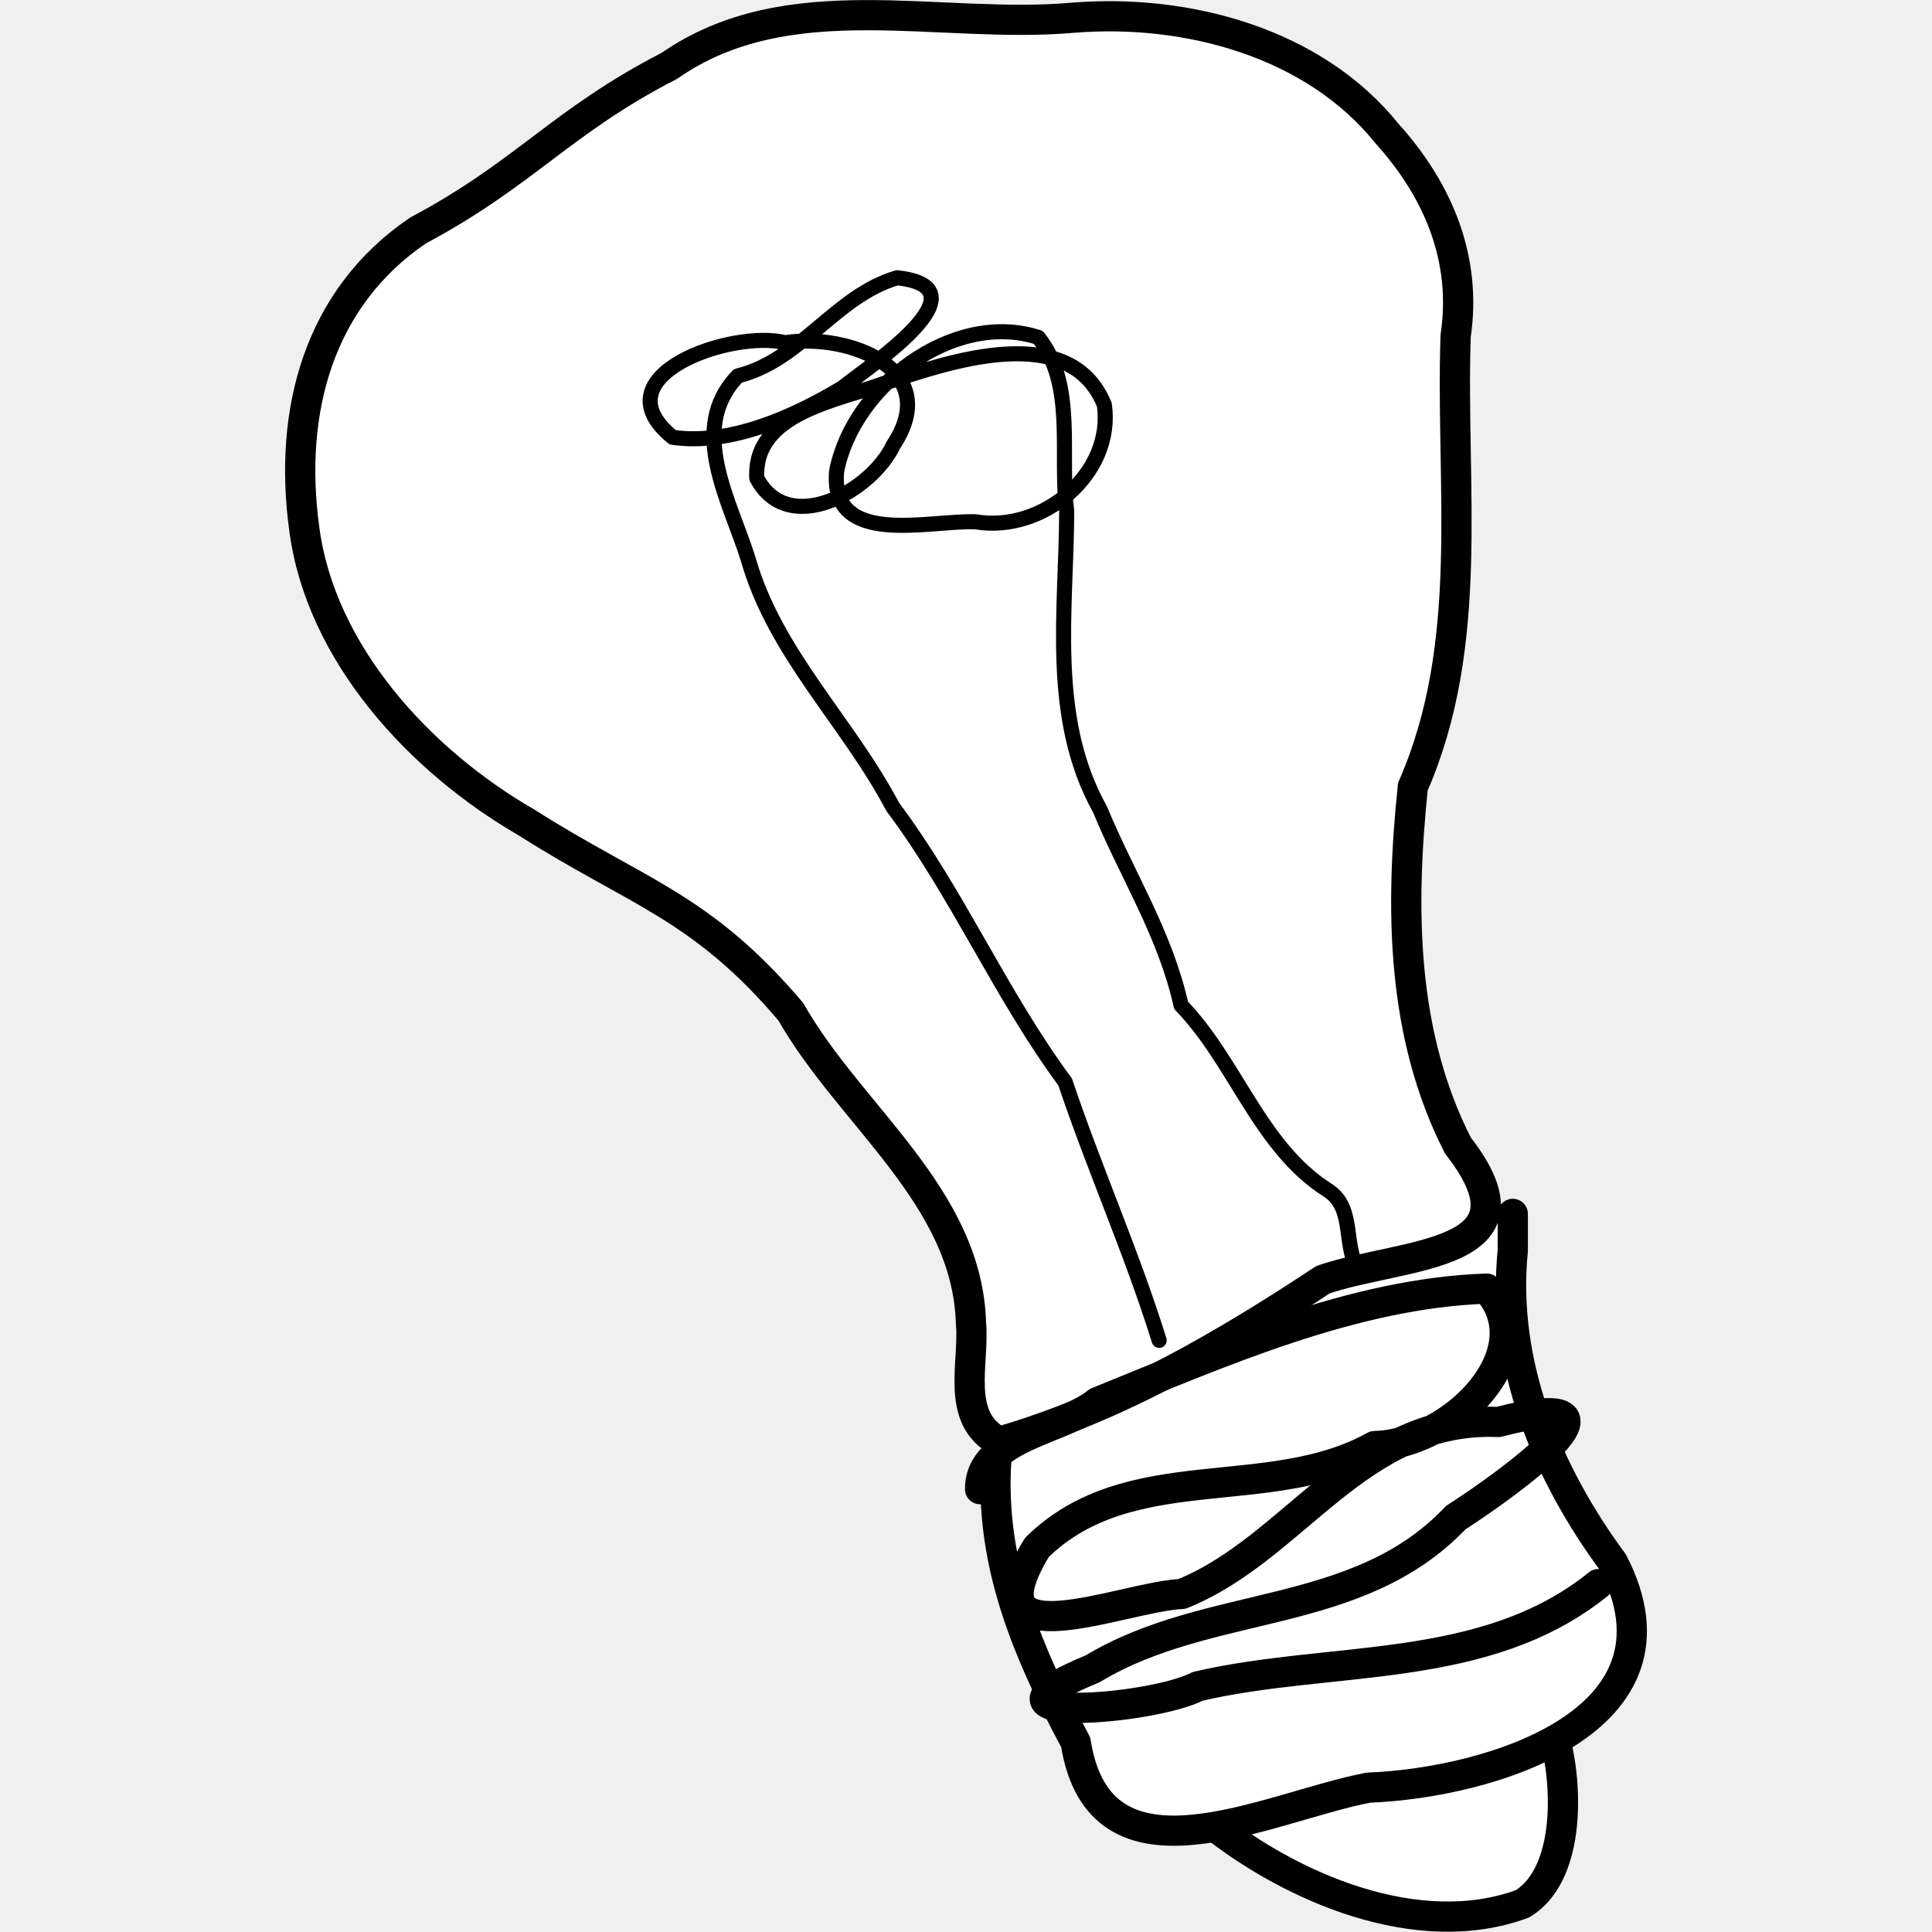
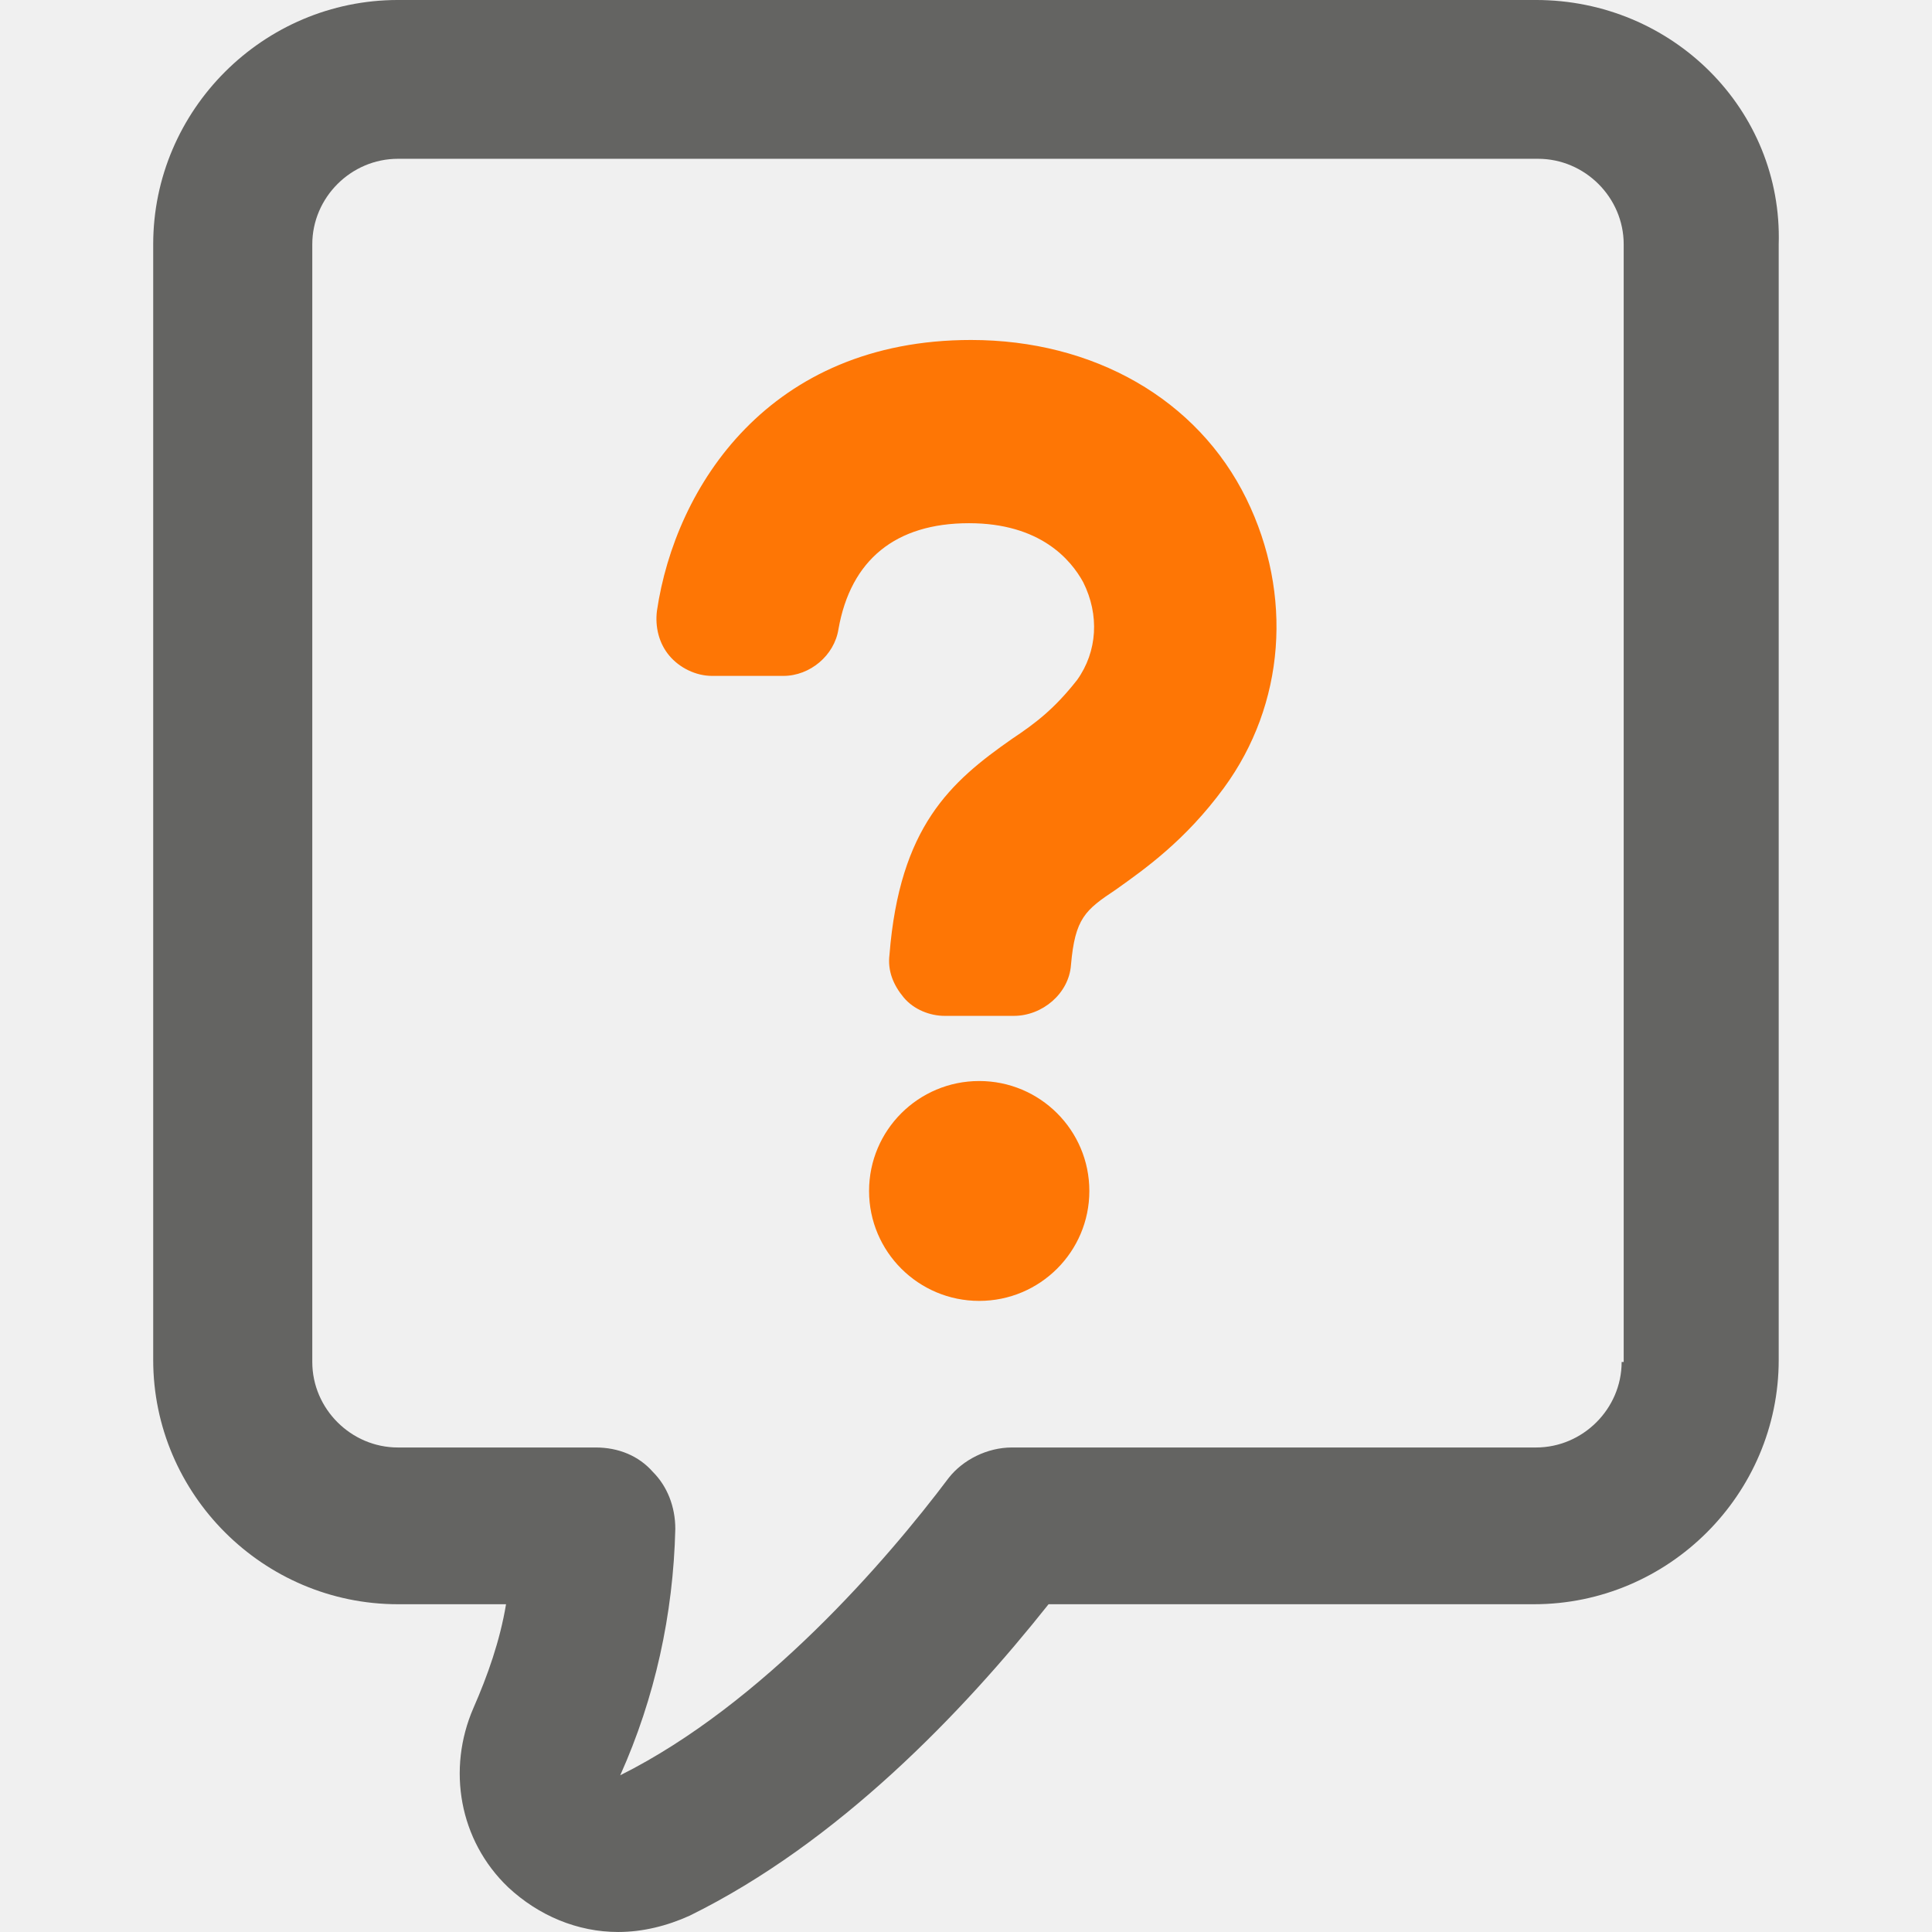
- <svg xmlns="http://www.w3.org/2000/svg" width="128" height="128" viewBox="0 0 33.867 33.867" version="1.1" id="svg1430">
-   <defs id="defs1424" />
-   <g id="layer1" transform="translate(-82.60682,-71.16346)">
-     <g id="g1090" transform="matrix(1.247473,0,0,1.245423,-249.7668,-66.69435)" style="stroke-width:0.802">
-       <path id="path880" d="m 283.419,136.329 c 1.161,0.936 2.944,1.7 4.41,1.16 0.749,-0.452 0.621,-1.933 0.401,-2.496" style="opacity:1;fill:#ffffff;fill-opacity:1;fill-rule:nonzero;stroke:#000000;stroke-width:0.425;stroke-linecap:round;stroke-linejoin:round;stroke-miterlimit:4;stroke-dasharray:none;stroke-dashoffset:0;stroke-opacity:1;paint-order:normal" />
-       <path id="path876" d="m 280.479,130.85 c -0.237,1.636 0.355,3.02 1.074,4.364 0.34,2.158 2.682,0.913 4.113,0.639 1.701,-0.064 4.591,-0.93 3.437,-3.171 -0.933,-1.265 -1.565,-2.8 -1.408,-4.39 0,-0.172 0,-0.344 0,-0.515" style="opacity:1;fill:#ffffff;fill-opacity:1;fill-rule:nonzero;stroke:#000000;stroke-width:0.425;stroke-linecap:round;stroke-linejoin:round;stroke-miterlimit:4;stroke-dasharray:none;stroke-dashoffset:0;stroke-opacity:1;paint-order:normal" />
-       <path id="path874" d="m 280.479,130.984 c 1.677,-0.484 3.191,-1.382 4.55,-2.281 1.136,-0.388 3.133,-0.299 1.895,-1.888 -0.799,-1.568 -0.81,-3.343 -0.633,-5.051 0.883,-2.014 0.53,-4.215 0.601,-6.345 0.161,-1.074 -0.239,-2.043 -0.964,-2.847 -1.026,-1.281 -2.807,-1.758 -4.399,-1.632 -1.904,0.171 -4.009,-0.49 -5.685,0.678 -1.524,0.785 -2.025,1.514 -3.533,2.318 -1.39,0.945 -1.824,2.534 -1.599,4.19 0.226,1.759 1.623,3.274 3.124,4.142 1.561,0.994 2.453,1.175 3.715,2.665 0.829,1.464 2.483,2.597 2.531,4.388 0.051,0.554 -0.229,1.335 0.397,1.664 z" style="opacity:1;fill:#ffffff;fill-opacity:1;fill-rule:nonzero;stroke:#000000;stroke-width:0.425;stroke-linecap:round;stroke-linejoin:round;stroke-miterlimit:4;stroke-dasharray:none;stroke-dashoffset:0;stroke-opacity:1;paint-order:normal" />
-       <path id="path878" d="m 288.898,132.988 c -1.598,1.291 -3.743,0.999 -5.63,1.439 -0.656,0.343 -3.403,0.545 -1.474,-0.248 1.636,-0.989 3.723,-0.669 5.099,-2.126 0.734,-0.471 2.703,-1.895 0.6,-1.347 -1.967,-0.083 -2.852,1.779 -4.448,2.421 -0.822,0.032 -3.044,1.003 -2.037,-0.655 1.305,-1.282 3.265,-0.6 4.745,-1.427 1.105,-0.027 2.382,-1.336 1.576,-2.216 -1.885,0.064 -3.75,0.902 -5.469,1.597 -0.473,0.39 -1.657,0.49 -1.65,1.226" style="opacity:1;fill:none;fill-opacity:1;fill-rule:nonzero;stroke:#000000;stroke-width:0.425;stroke-linecap:round;stroke-linejoin:round;stroke-miterlimit:4;stroke-dasharray:none;stroke-dashoffset:0;stroke-opacity:1;paint-order:normal" />
-       <path id="path937" d="m 282.726,129.557 c -0.383,-1.233 -0.911,-2.414 -1.321,-3.637 -0.907,-1.228 -1.508,-2.648 -2.423,-3.872 -0.629,-1.195 -1.653,-2.159 -2.03,-3.483 -0.247,-0.806 -0.864,-1.839 -0.145,-2.583 0.888,-0.22 1.375,-1.129 2.238,-1.381 1.278,0.142 -0.366,1.226 -0.77,1.548 -0.707,0.427 -1.594,0.812 -2.384,0.698 -1.068,-0.868 0.84,-1.52 1.58,-1.332 0.883,-0.138 2.229,0.365 1.52,1.44 -0.307,0.653 -1.476,1.306 -1.919,0.467 -0.05,-0.926 1.144,-1.092 1.814,-1.343 0.915,-0.307 2.589,-0.874 3.07,0.31 0.137,0.974 -0.87,1.806 -1.809,1.647 -0.66,-0.025 -2.051,0.368 -1.953,-0.713 0.231,-1.195 1.641,-2.267 2.833,-1.883 0.533,0.667 0.296,1.64 0.4,2.444 -0.005,1.408 -0.25,2.91 0.468,4.2 0.379,0.922 0.917,1.754 1.139,2.758 0.77,0.794 1.106,2 2.067,2.606 0.401,0.263 0.184,0.828 0.462,1.165" style="opacity:1;fill:none;fill-opacity:1;fill-rule:nonzero;stroke:#000000;stroke-width:0.212;stroke-linecap:round;stroke-linejoin:round;stroke-miterlimit:4;stroke-dasharray:none;stroke-dashoffset:0;stroke-opacity:1;paint-order:normal" />
-     </g>
+ <svg xmlns="http://www.w3.org/2000/svg" width="128" height="128" viewBox="0 0 128 128" version="1.1" id="svg1109" style="fill:none">
+   <defs id="defs1113" />
+   <g id="g4052" transform="matrix(1,0,0,1.001591,10.15007,-0.2037138)" style="stroke-width:0.999">
+     <path style="stroke:#000000;stroke-width:0.999" id="path1101" d="M 5.726,95.247 V 11.082 L 12.596,5.929 h 81.875 l 5.153,9.161 V 95.247 L 56.11,102.691 37.788,119.295 h -9.161 v -16.604 z" />
+     <path style="fill:#646462;stroke-width:0.999" id="path1103" d="M 91.613,0.203 H 16.215 C 7.297,0.203 0,7.475 0,16.363 V 90.159 C 0,99.047 7.297,106.319 16.215,106.319 h 7.162 c -0.405,2.423 -1.216,4.713 -2.162,6.867 -1.757,4.04 -0.946,8.753 2.297,11.851 2.027,1.885 4.594,2.962 7.297,2.962 1.621,0 3.243,-0.404 4.729,-1.077 9.864,-4.847 18.106,-13.467 23.782,-20.603 h 32.159 c 8.919,0 16.215,-7.272 16.215,-16.16 V 16.363 C 107.963,7.475 100.666,0.203 91.613,0.203 Z M 97.288,90.294 c 0,3.097 -2.567,5.657 -5.675,5.657 H 56.887 c -1.621,0 -3.243,0.808 -4.189,2.02 -4.054,5.386 -12.296,14.947 -21.755,19.661 2.297,-5.117 3.513,-10.638 3.648,-16.295 0,-1.481 -0.54,-2.828 -1.486,-3.77 -0.946,-1.077 -2.297,-1.616 -3.783,-1.616 h -13.107 c -3.108,0 -5.675,-2.559 -5.675,-5.657 V 16.363 c 0,-3.097 2.567,-5.656 5.675,-5.656 h 75.534 c 3.108,0 5.675,2.559 5.675,5.656 V 90.294 Z" />
+     <path style="fill:#fe7605;stroke-width:0.999" id="path1105" d="m 54.184,22.692 c -13.377,0 -19.593,9.696 -20.809,17.91 -0.135,1.077 0.135,2.155 0.811,2.963 0.676,0.808 1.757,1.347 2.838,1.347 h 4.729 c 1.757,0 3.378,-1.347 3.648,-3.097 0.811,-4.579 3.783,-7.003 8.648,-7.003 4.729,0 6.756,2.424 7.567,3.905 1.081,2.155 0.946,4.579 -0.405,6.464 -1.486,1.885 -2.702,2.828 -4.324,3.905 -4.054,2.828 -7.432,5.791 -8.107,14.274 -0.135,1.077 0.27,2.02 0.946,2.828 0.676,0.808 1.757,1.212 2.702,1.212 h 4.594 c 1.892,0 3.648,-1.481 3.783,-3.367 0.27,-3.097 0.946,-3.636 2.973,-4.983 1.892,-1.347 4.594,-3.232 7.161,-6.733 4.054,-5.521 4.594,-12.793 1.486,-19.122 C 69.183,26.598 62.292,22.692 54.184,22.692 Z" />
+     <path style="fill:#fe7605;stroke-width:0.999" id="path1107" d="m 54.725,86.254 c 4.03,0 7.297,-3.256 7.297,-7.272 0,-4.016 -3.267,-7.272 -7.297,-7.272 -4.03,0 -7.297,3.256 -7.297,7.272 0,4.016 3.267,7.272 7.297,7.272 z" />
  </g>
</svg>
